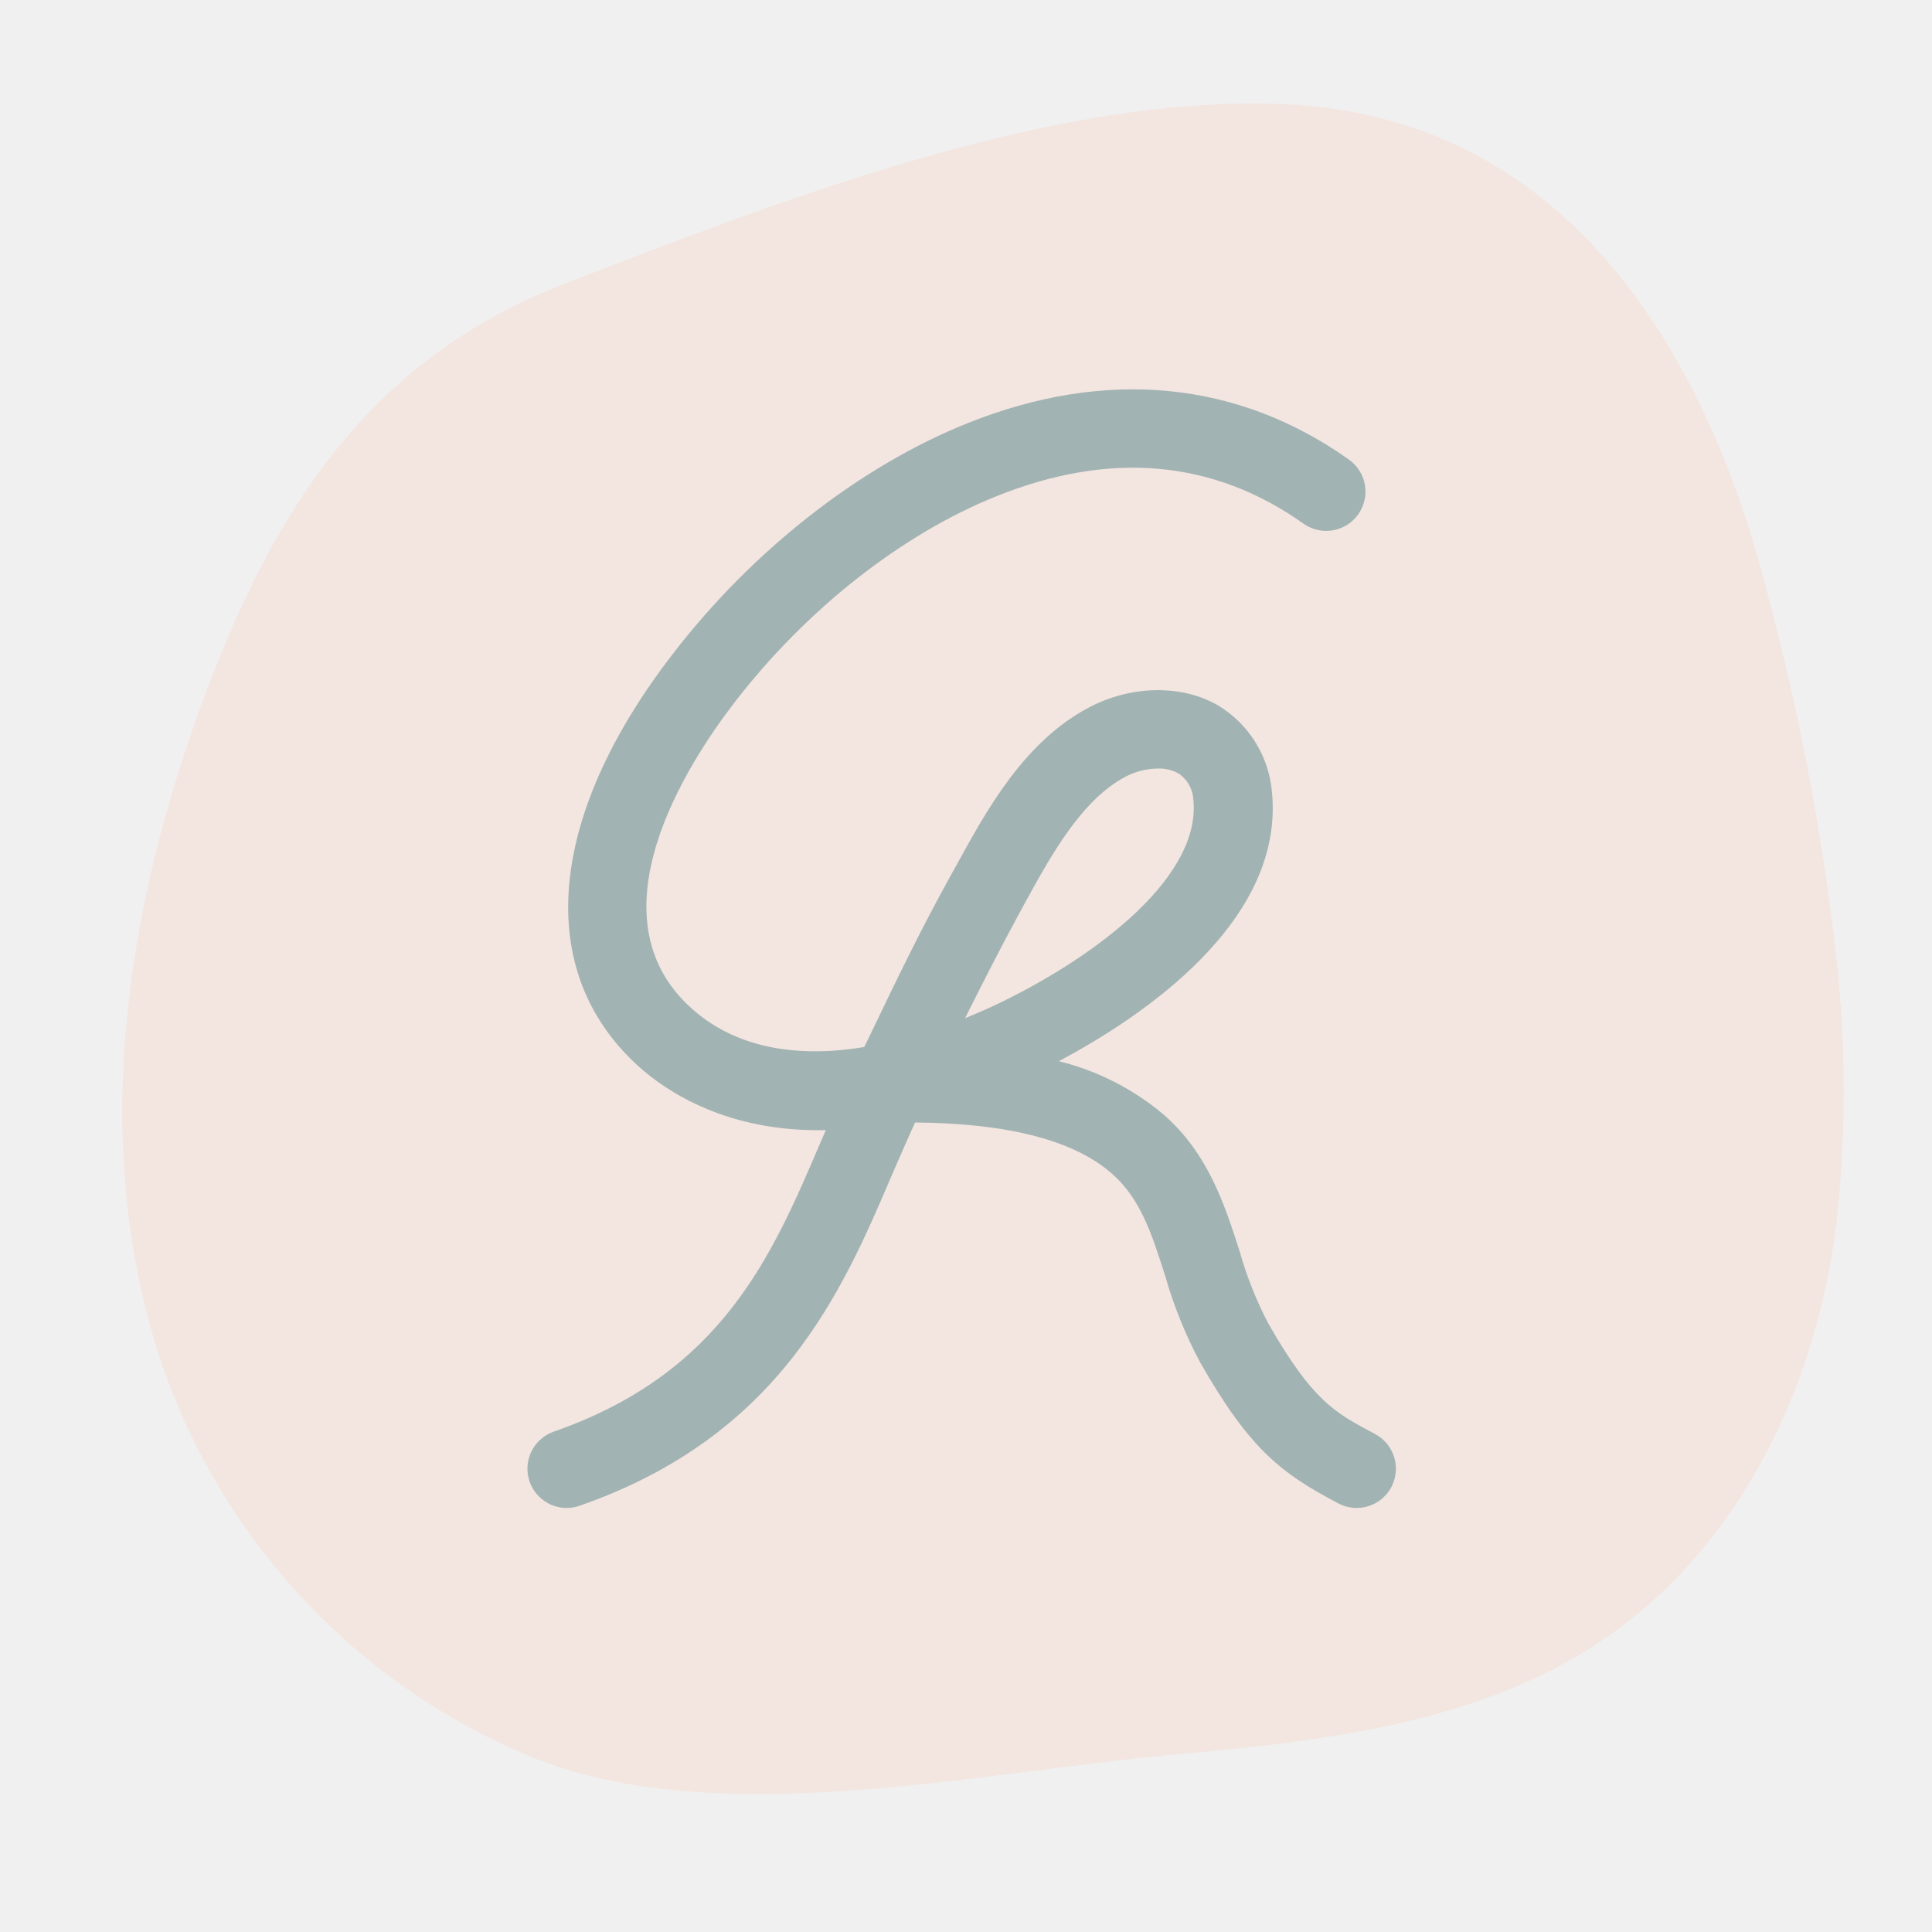
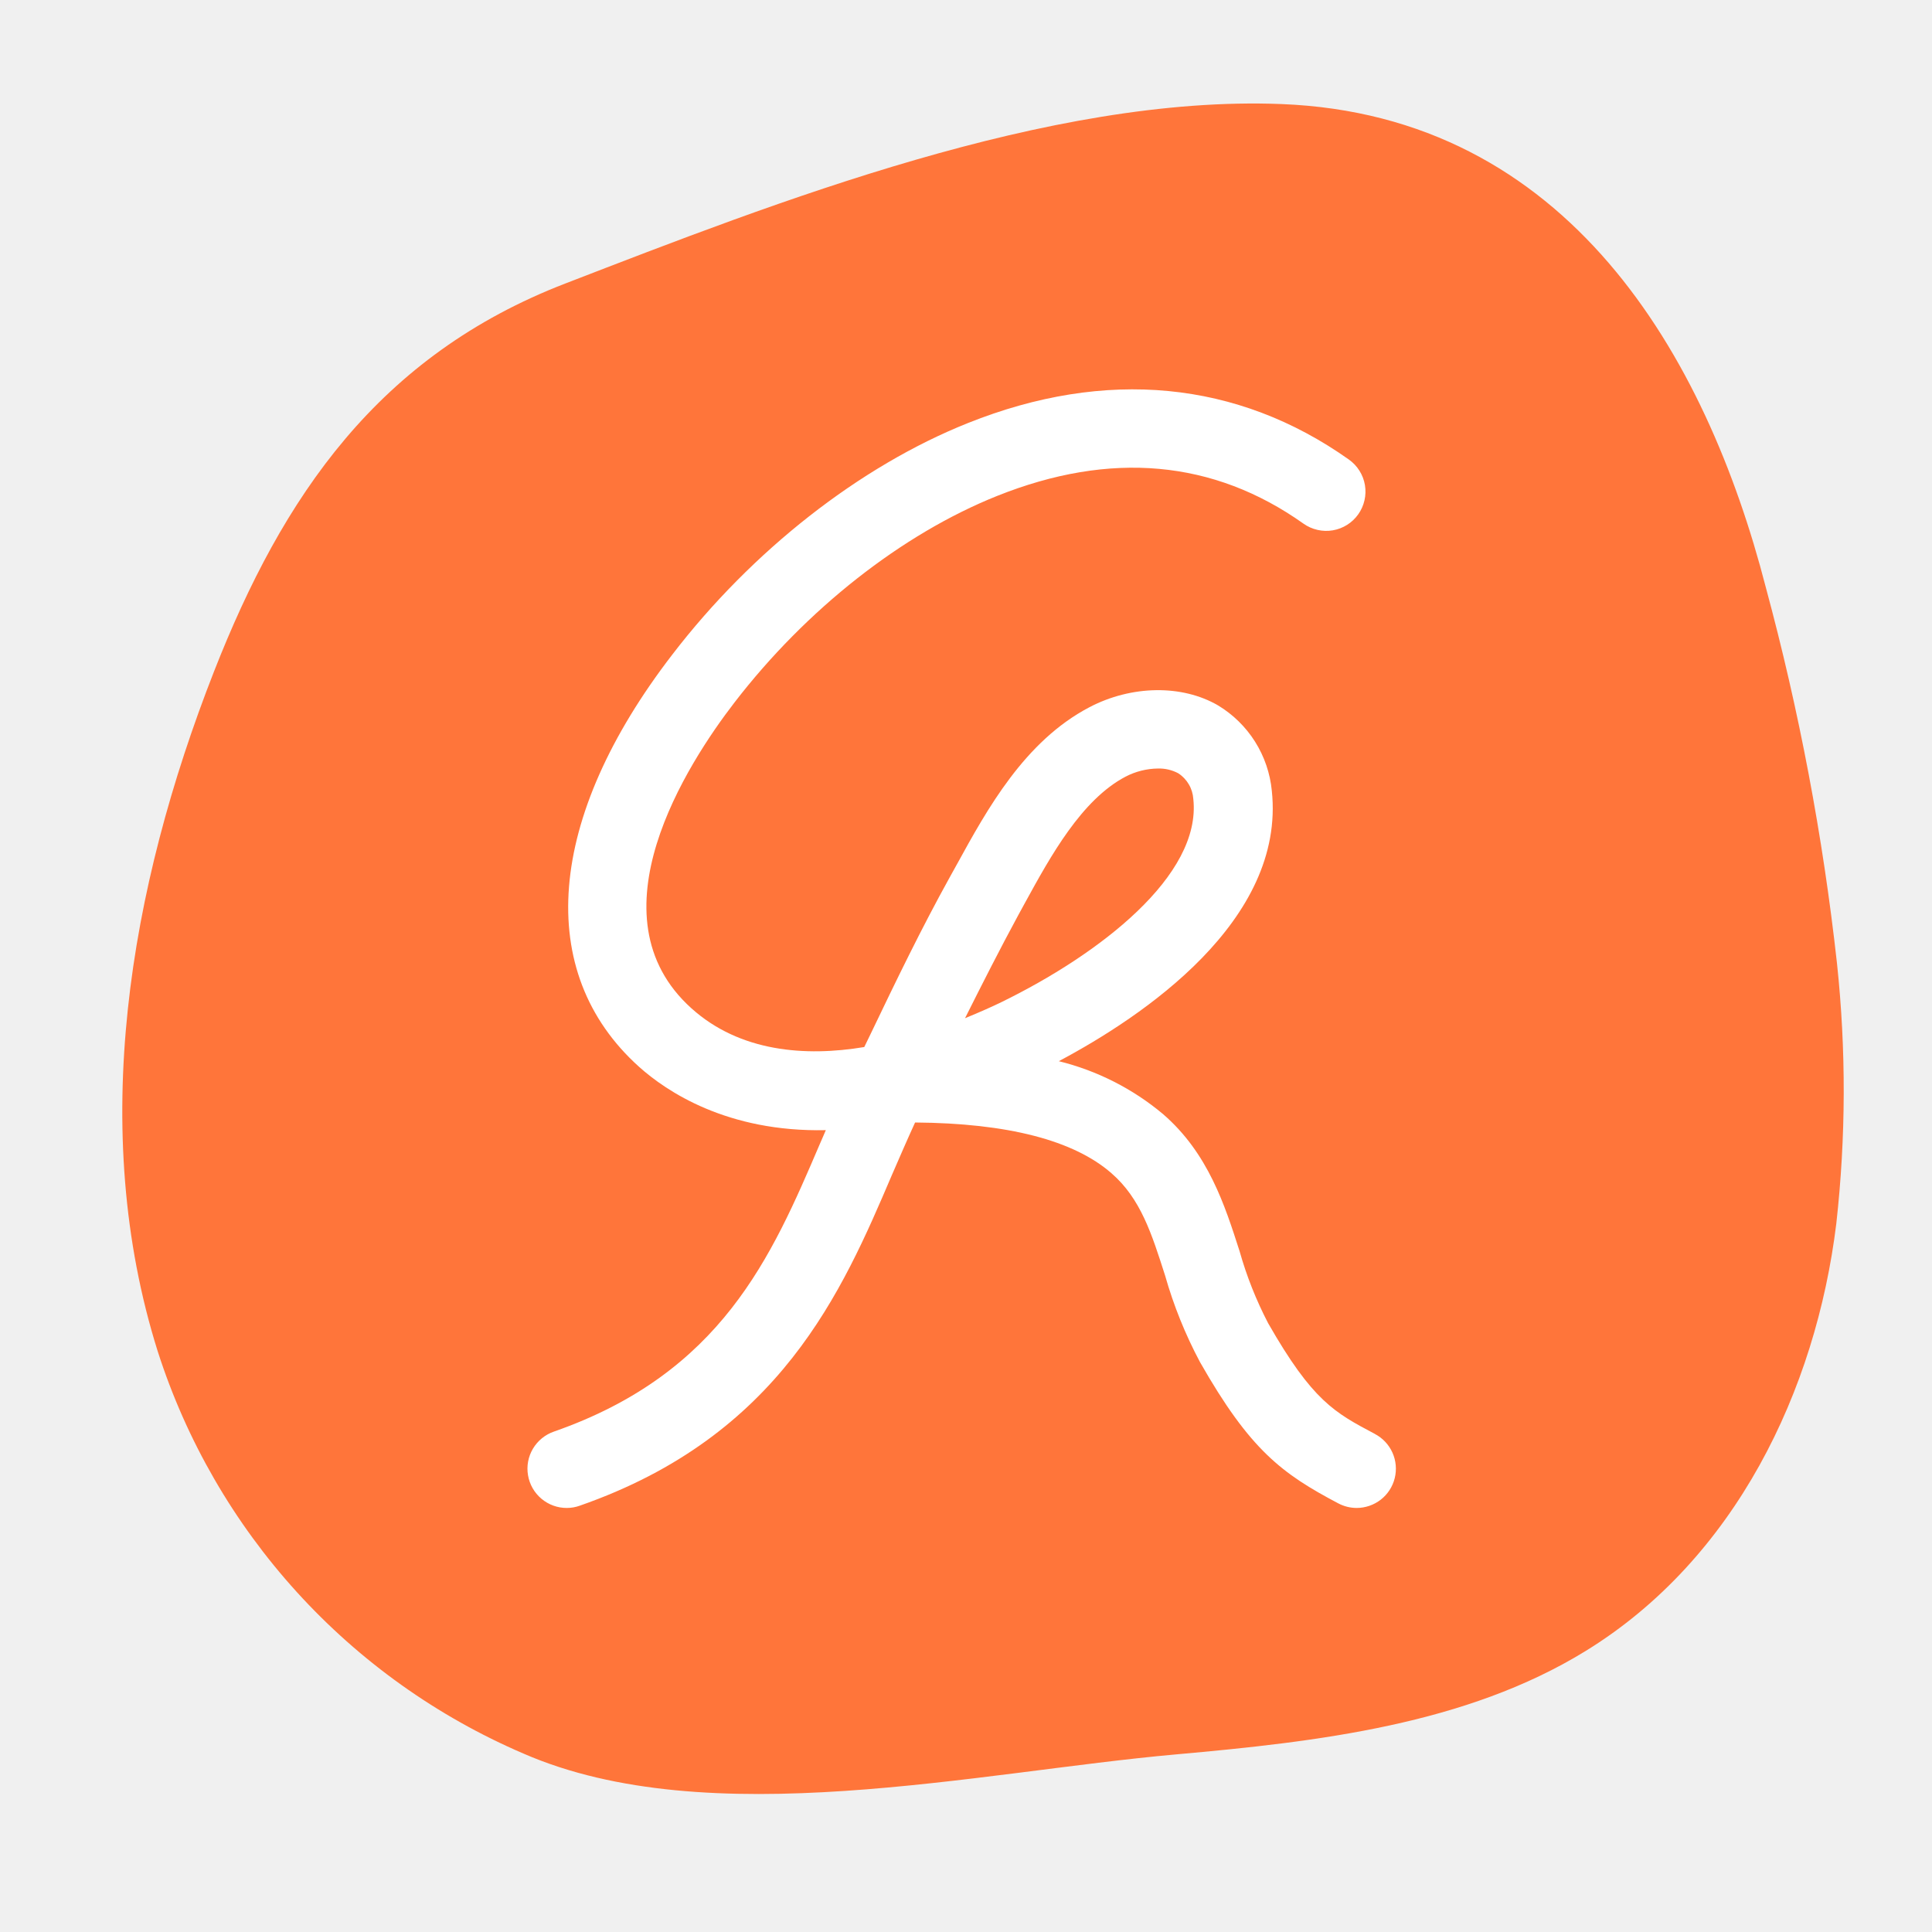
<svg xmlns="http://www.w3.org/2000/svg" width="45" height="45" viewBox="-1 -3 52 56" fill="none">
-   <path d="M50.246 24.924C50.513 27.432 50.506 29.961 50.226 32.468C49.635 37.302 47.3 42.188 42.955 44.858C39.494 46.985 35.209 47.485 31.088 47.852C25.313 48.367 17.544 50.17 12.17 47.827C9.672 46.755 7.433 45.159 5.605 43.148C3.776 41.136 2.401 38.756 1.571 36.167C-0.451 29.738 0.738 22.754 3.203 16.464C5.194 11.385 7.964 7.307 13.395 5.214C19.495 2.859 27.429 -0.249 34.14 0.016C42.452 0.34 46.45 7.307 48.182 14.021C49.149 17.597 49.839 21.242 50.246 24.924Z" fill="#F3E5DF">
+   <path d="M50.246 24.924C50.513 27.432 50.506 29.961 50.226 32.468C49.635 37.302 47.3 42.188 42.955 44.858C39.494 46.985 35.209 47.485 31.088 47.852C25.313 48.367 17.544 50.17 12.17 47.827C9.672 46.755 7.433 45.159 5.605 43.148C3.776 41.136 2.401 38.756 1.571 36.167C-0.451 29.738 0.738 22.754 3.203 16.464C5.194 11.385 7.964 7.307 13.395 5.214C19.495 2.859 27.429 -0.249 34.14 0.016C42.452 0.34 46.45 7.307 48.182 14.021C49.149 17.597 49.839 21.242 50.246 24.924Z" fill="#FF753A">
    <animateTransform attributeName="transform" attributeType="XML" type="rotate" from="0 25 25" to="360 25 25" dur="5s" repeatCount="indefinite" />
  </path>
-   <path d="M36.85 38.562C35.684 37.945 35.044 37.606 33.756 35.351C33.411 34.687 33.134 33.99 32.931 33.27C32.505 31.945 32.024 30.426 30.707 29.289C29.831 28.556 28.799 28.033 27.69 27.759C30.105 26.476 34.268 23.695 33.864 19.919C33.815 19.414 33.649 18.928 33.379 18.499C33.109 18.07 32.742 17.71 32.308 17.448C31.265 16.839 29.8 16.859 28.578 17.499C26.695 18.485 25.609 20.465 24.739 22.049L24.537 22.413C23.706 23.911 22.961 25.455 22.239 26.962L22.051 27.349C20.345 27.634 18.445 27.491 17.041 26.226C14.066 23.55 16.921 19.137 18.289 17.362C20.368 14.661 23.143 12.48 25.899 11.376C29.189 10.06 32.178 10.33 34.782 12.178C34.904 12.265 35.042 12.326 35.188 12.359C35.334 12.393 35.484 12.397 35.632 12.372C35.779 12.347 35.92 12.293 36.047 12.213C36.173 12.134 36.283 12.03 36.369 11.908C36.456 11.786 36.517 11.648 36.55 11.503C36.584 11.357 36.588 11.206 36.563 11.059C36.538 10.911 36.484 10.77 36.404 10.644C36.325 10.517 36.221 10.408 36.099 10.321C32.869 8.032 29.05 7.665 25.054 9.263C21.926 10.512 18.798 12.96 16.486 15.975C12.838 20.712 12.477 25.177 15.519 27.918C16.316 28.634 18.079 29.82 20.937 29.758C20.877 29.894 20.817 30.042 20.76 30.167C19.364 33.429 17.917 36.799 13.054 38.496C12.8 38.584 12.585 38.76 12.447 38.992C12.31 39.223 12.259 39.496 12.305 39.762C12.35 40.027 12.487 40.268 12.693 40.441C12.899 40.615 13.16 40.71 13.429 40.709C13.557 40.709 13.684 40.687 13.805 40.643C19.617 38.616 21.412 34.43 22.85 31.063C23.081 30.531 23.3 30.025 23.524 29.536C26.206 29.556 28.12 30.051 29.212 31.003C30.065 31.74 30.386 32.772 30.77 33.969C31.017 34.84 31.357 35.682 31.782 36.48C33.238 39.039 34.163 39.716 35.789 40.575C35.953 40.662 36.135 40.708 36.321 40.709C36.575 40.709 36.822 40.624 37.023 40.468C37.224 40.311 37.366 40.092 37.427 39.845C37.488 39.598 37.465 39.338 37.361 39.106C37.257 38.874 37.078 38.683 36.853 38.565L36.85 38.562ZM26.516 23.524L26.721 23.149C27.446 21.827 28.347 20.183 29.624 19.512C29.914 19.361 30.235 19.28 30.562 19.276C30.767 19.27 30.97 19.317 31.151 19.413C31.277 19.494 31.383 19.605 31.459 19.735C31.535 19.864 31.579 20.01 31.589 20.16C31.828 22.381 28.87 24.659 26.021 26.05C25.771 26.172 25.41 26.334 24.972 26.513C25.475 25.509 25.987 24.5 26.516 23.524Z" fill="#A1B3B3" />
+   <path d="M36.85 38.562C35.684 37.945 35.044 37.606 33.756 35.351C33.411 34.687 33.134 33.99 32.931 33.27C32.505 31.945 32.024 30.426 30.707 29.289C29.831 28.556 28.799 28.033 27.69 27.759C30.105 26.476 34.268 23.695 33.864 19.919C33.815 19.414 33.649 18.928 33.379 18.499C33.109 18.07 32.742 17.71 32.308 17.448C31.265 16.839 29.8 16.859 28.578 17.499C26.695 18.485 25.609 20.465 24.739 22.049L24.537 22.413C23.706 23.911 22.961 25.455 22.239 26.962L22.051 27.349C20.345 27.634 18.445 27.491 17.041 26.226C14.066 23.55 16.921 19.137 18.289 17.362C20.368 14.661 23.143 12.48 25.899 11.376C29.189 10.06 32.178 10.33 34.782 12.178C34.904 12.265 35.042 12.326 35.188 12.359C35.334 12.393 35.484 12.397 35.632 12.372C35.779 12.347 35.92 12.293 36.047 12.213C36.173 12.134 36.283 12.03 36.369 11.908C36.456 11.786 36.517 11.648 36.55 11.503C36.584 11.357 36.588 11.206 36.563 11.059C36.538 10.911 36.484 10.77 36.404 10.644C36.325 10.517 36.221 10.408 36.099 10.321C32.869 8.032 29.05 7.665 25.054 9.263C21.926 10.512 18.798 12.96 16.486 15.975C12.838 20.712 12.477 25.177 15.519 27.918C16.316 28.634 18.079 29.82 20.937 29.758C20.877 29.894 20.817 30.042 20.76 30.167C19.364 33.429 17.917 36.799 13.054 38.496C12.8 38.584 12.585 38.76 12.447 38.992C12.31 39.223 12.259 39.496 12.305 39.762C12.35 40.027 12.487 40.268 12.693 40.441C12.899 40.615 13.16 40.71 13.429 40.709C13.557 40.709 13.684 40.687 13.805 40.643C19.617 38.616 21.412 34.43 22.85 31.063C23.081 30.531 23.3 30.025 23.524 29.536C26.206 29.556 28.12 30.051 29.212 31.003C30.065 31.74 30.386 32.772 30.77 33.969C31.017 34.84 31.357 35.682 31.782 36.48C33.238 39.039 34.163 39.716 35.789 40.575C35.953 40.662 36.135 40.708 36.321 40.709C36.575 40.709 36.822 40.624 37.023 40.468C37.224 40.311 37.366 40.092 37.427 39.845C37.488 39.598 37.465 39.338 37.361 39.106C37.257 38.874 37.078 38.683 36.853 38.565L36.85 38.562ZM26.516 23.524L26.721 23.149C27.446 21.827 28.347 20.183 29.624 19.512C29.914 19.361 30.235 19.28 30.562 19.276C30.767 19.27 30.97 19.317 31.151 19.413C31.277 19.494 31.383 19.605 31.459 19.735C31.535 19.864 31.579 20.01 31.589 20.16C31.828 22.381 28.87 24.659 26.021 26.05C25.771 26.172 25.41 26.334 24.972 26.513C25.475 25.509 25.987 24.5 26.516 23.524Z" fill="#fff" />
</svg>
